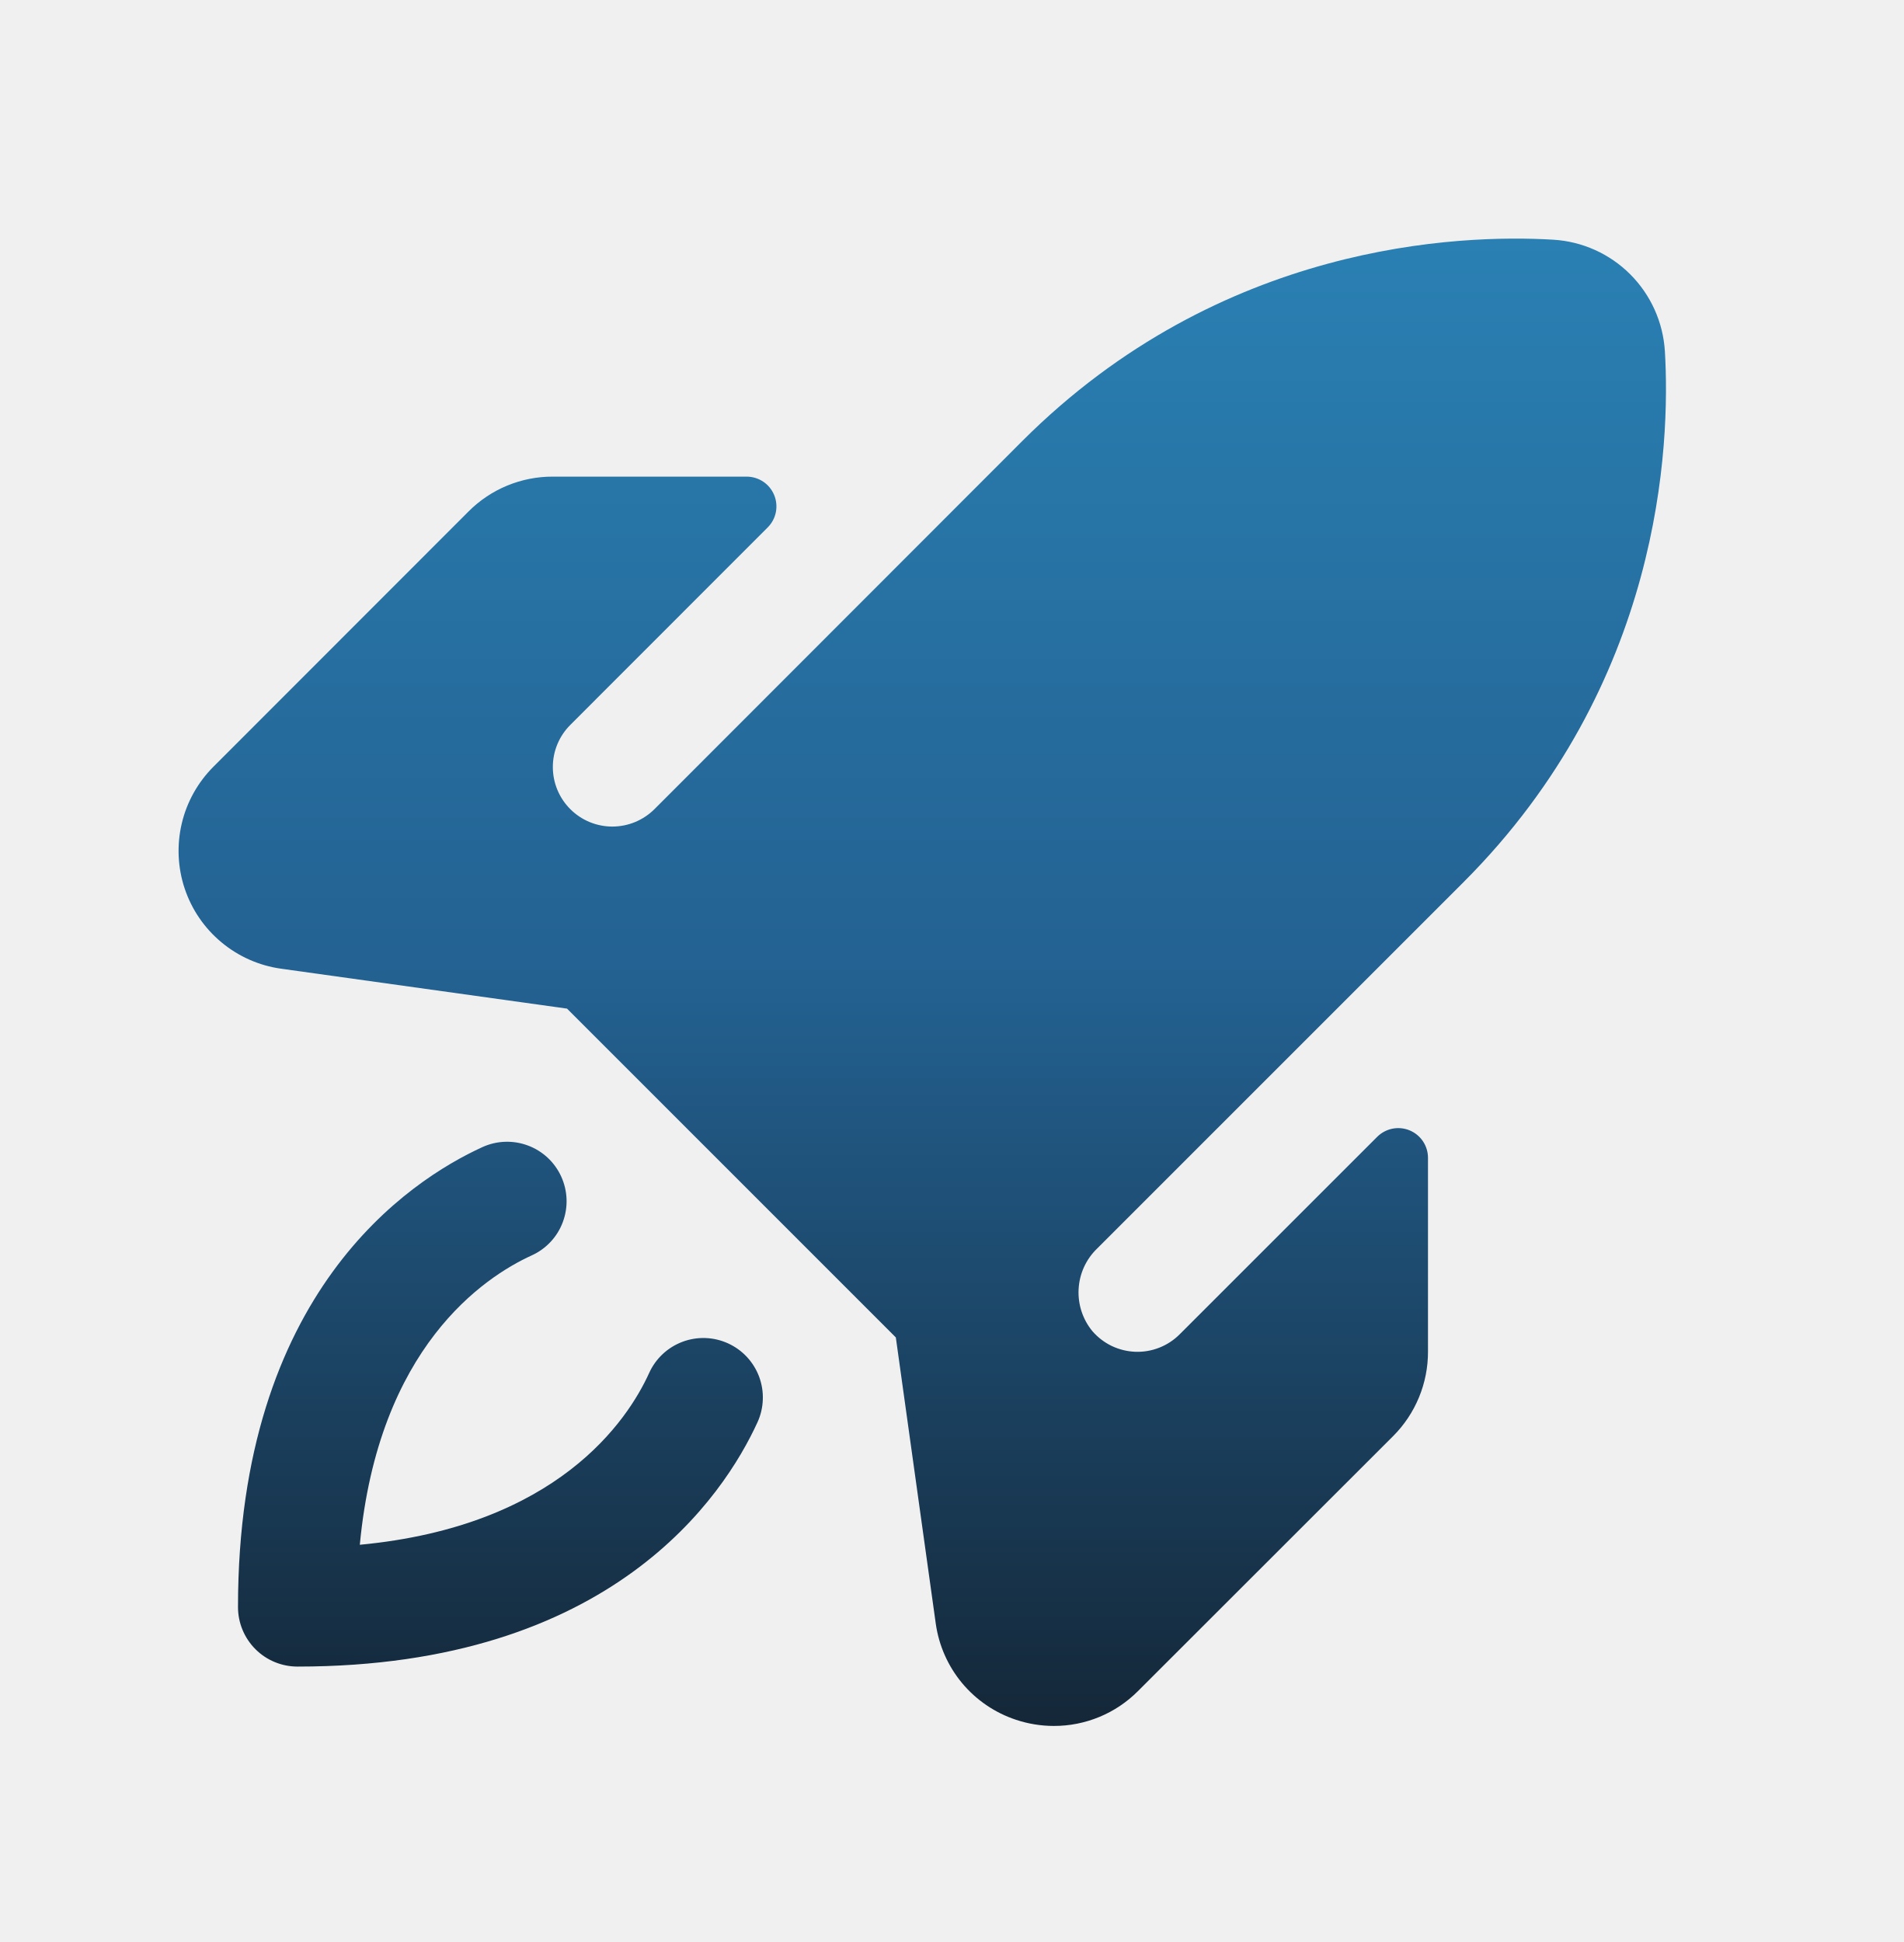
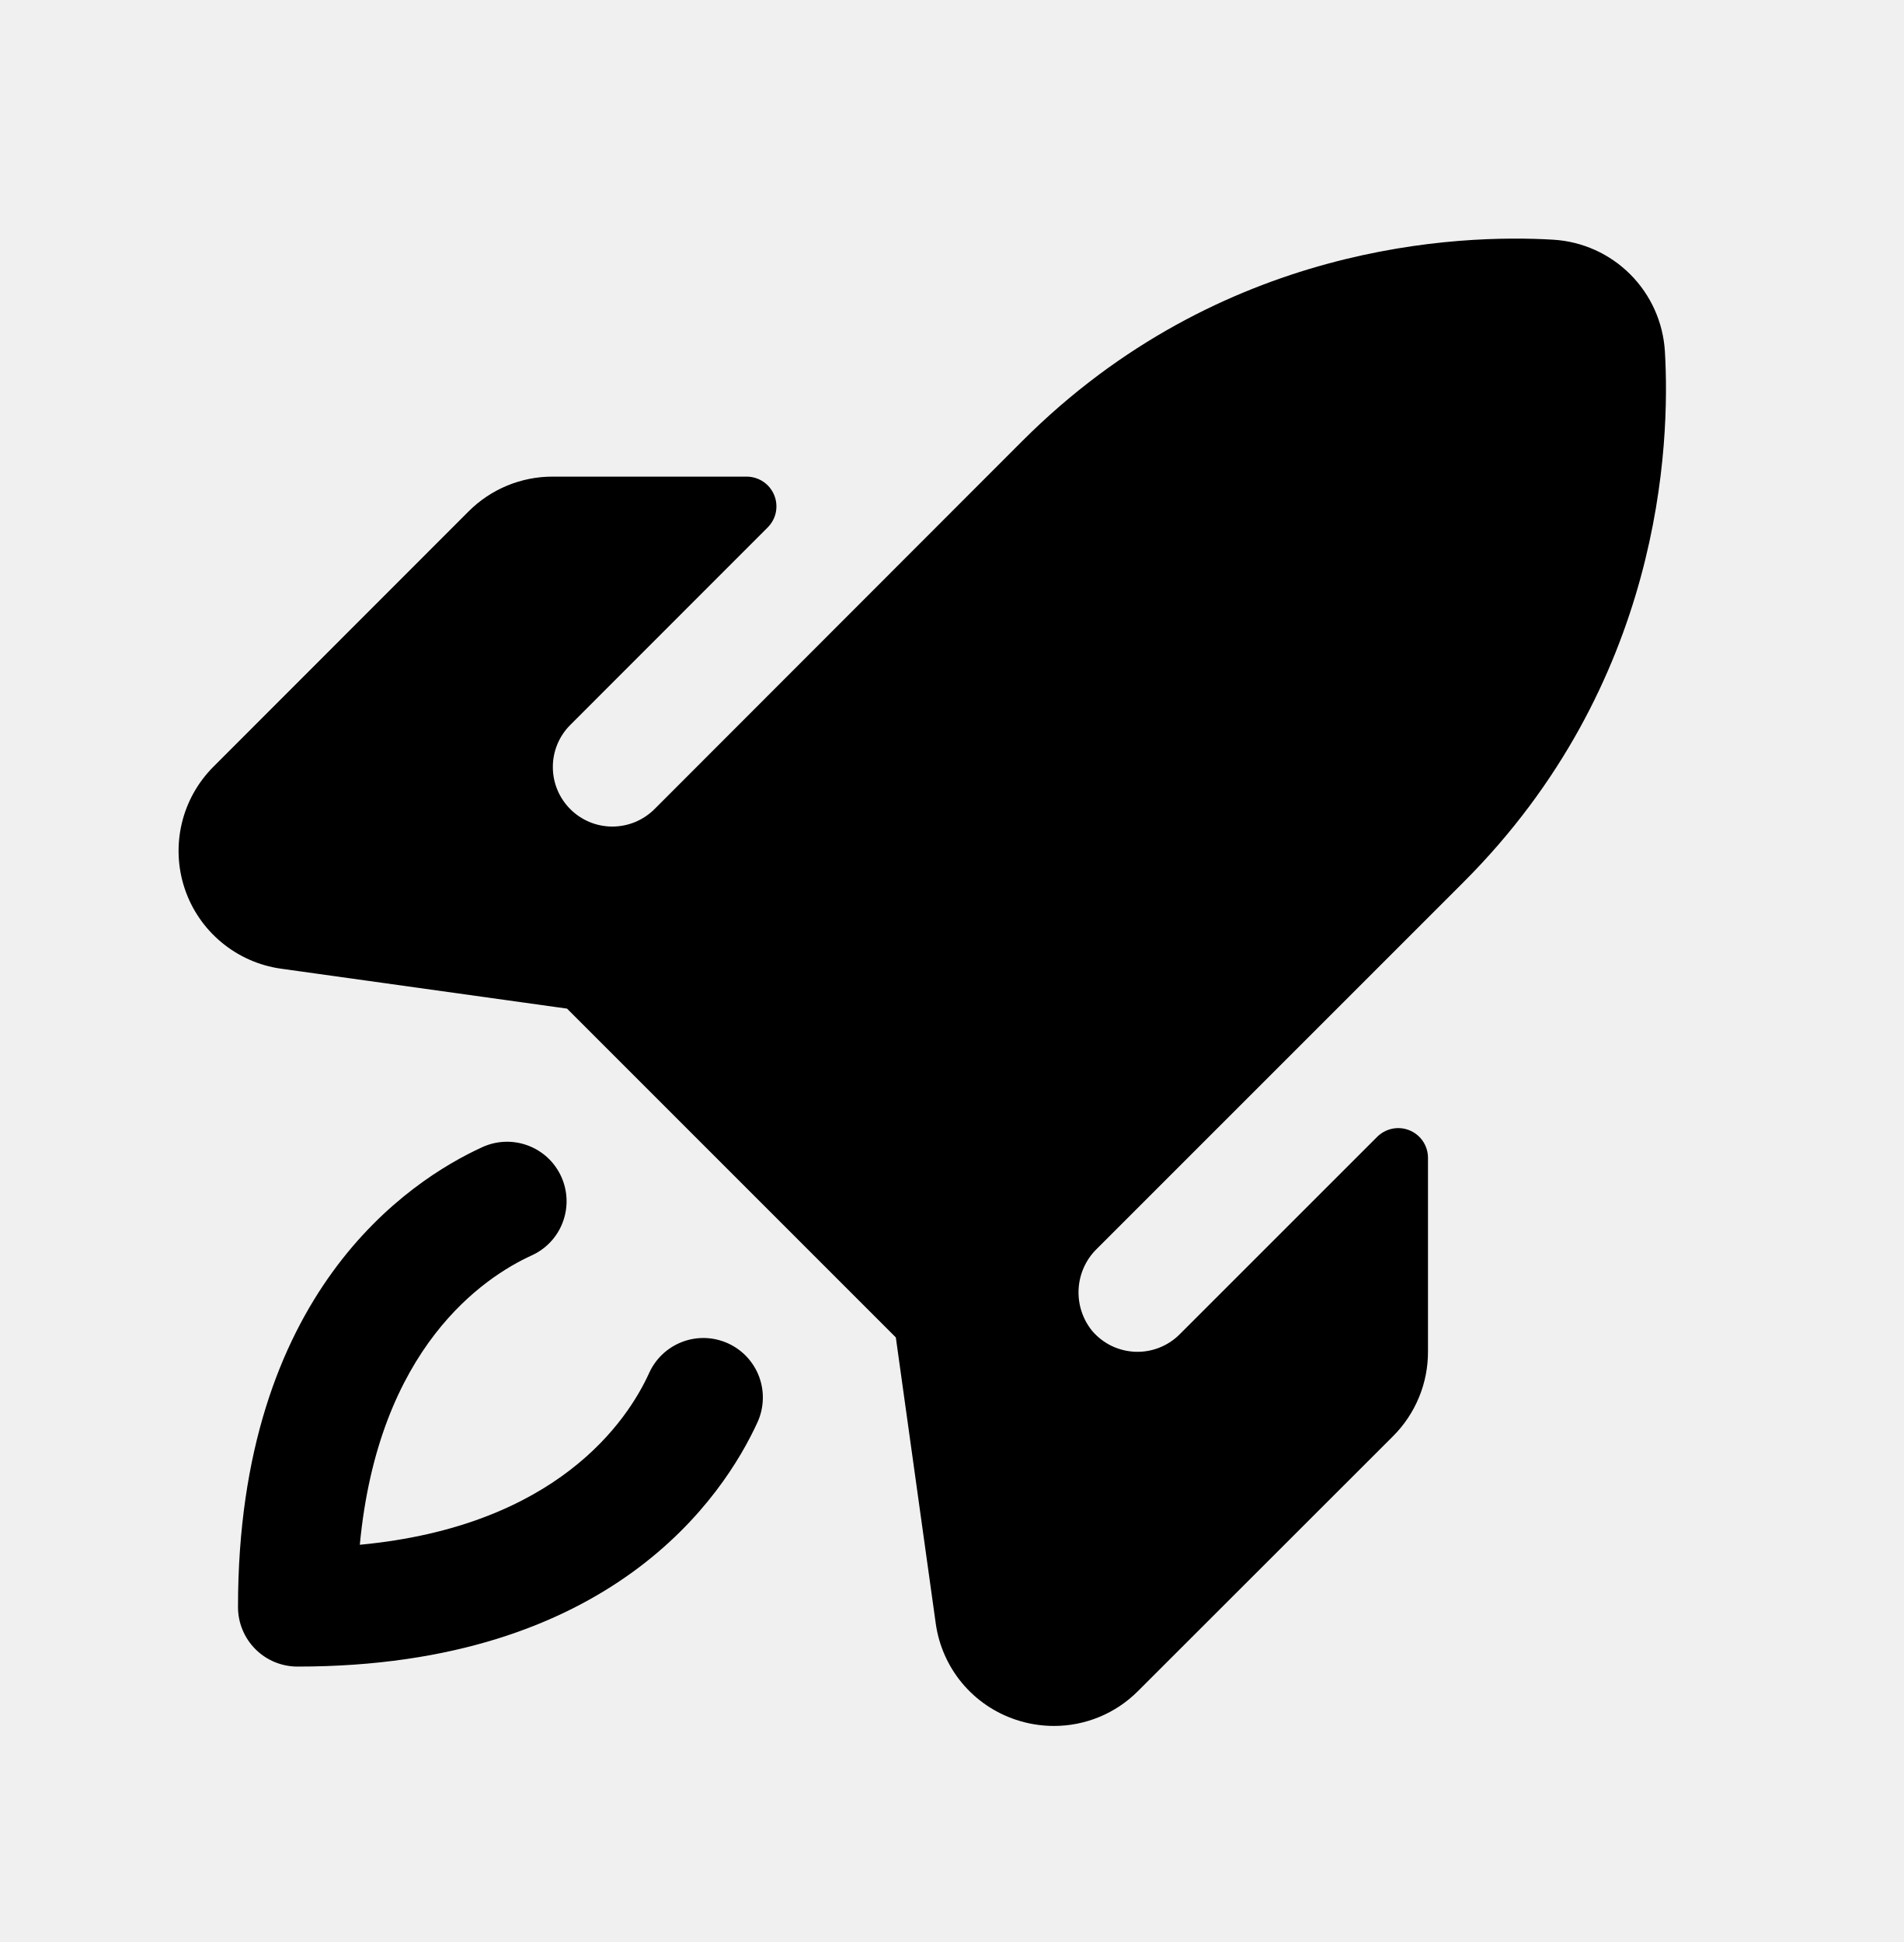
<svg xmlns="http://www.w3.org/2000/svg" width="50" height="51" viewBox="0 0 50 51" fill="none">
  <g clip-path="url(#clip0_6_803)">
    <path d="M19.893 37.349C19.012 39.275 16.072 43.767 7.813 43.767C7.398 43.767 7.001 43.603 6.708 43.31C6.415 43.017 6.25 42.619 6.25 42.205C6.25 33.945 10.742 31.006 12.668 30.125C12.855 30.04 13.056 29.992 13.261 29.985C13.467 29.978 13.671 30.011 13.863 30.083C14.056 30.154 14.232 30.264 14.382 30.403C14.532 30.543 14.653 30.712 14.738 30.898C14.823 31.085 14.871 31.287 14.878 31.492C14.885 31.697 14.852 31.901 14.78 32.093C14.709 32.286 14.6 32.462 14.46 32.612C14.32 32.762 14.152 32.883 13.965 32.968C12.709 33.541 9.938 35.383 9.449 40.568C14.635 40.08 16.48 37.308 17.049 36.053C17.134 35.866 17.255 35.698 17.405 35.558C17.555 35.418 17.732 35.309 17.924 35.237C18.116 35.165 18.321 35.132 18.526 35.139C18.731 35.146 18.932 35.194 19.119 35.279C19.306 35.364 19.474 35.485 19.614 35.635C19.754 35.786 19.863 35.962 19.935 36.154C20.006 36.346 20.04 36.551 20.032 36.756C20.025 36.961 19.978 37.163 19.893 37.349ZM43.721 9.224C43.674 8.462 43.351 7.744 42.811 7.204C42.272 6.664 41.553 6.341 40.791 6.295C38.334 6.148 32.055 6.373 26.846 11.582L17.188 21.248C17.043 21.393 16.87 21.508 16.681 21.587C16.491 21.666 16.288 21.706 16.082 21.707C15.668 21.707 15.27 21.543 14.977 21.25C14.683 20.957 14.518 20.559 14.518 20.145C14.517 19.73 14.682 19.332 14.975 19.039L20.162 13.849C20.271 13.74 20.345 13.601 20.375 13.45C20.404 13.299 20.389 13.142 20.33 13C20.271 12.858 20.172 12.736 20.044 12.65C19.916 12.564 19.765 12.518 19.611 12.517H14.521C14.11 12.515 13.702 12.595 13.321 12.752C12.941 12.909 12.595 13.14 12.305 13.431L5.606 20.134C5.195 20.545 4.906 21.062 4.773 21.627C4.64 22.193 4.666 22.784 4.85 23.335C5.034 23.886 5.368 24.375 5.815 24.746C6.261 25.118 6.802 25.358 7.377 25.439L14.891 26.488L23.525 35.123L24.574 42.64C24.655 43.215 24.895 43.757 25.267 44.203C25.639 44.648 26.128 44.981 26.68 45.164C27.001 45.271 27.337 45.326 27.676 45.326C28.086 45.327 28.492 45.246 28.871 45.089C29.25 44.933 29.593 44.702 29.883 44.412L36.586 37.713C36.877 37.422 37.107 37.076 37.264 36.695C37.421 36.315 37.501 35.907 37.5 35.496V30.406C37.5 30.252 37.454 30.101 37.368 29.972C37.282 29.844 37.16 29.744 37.017 29.685C36.874 29.626 36.717 29.611 36.566 29.641C36.414 29.672 36.275 29.746 36.166 29.855L30.977 35.043C30.825 35.195 30.643 35.314 30.444 35.392C30.244 35.471 30.03 35.508 29.815 35.5C29.601 35.492 29.39 35.44 29.196 35.348C29.003 35.255 28.83 35.123 28.689 34.961C28.433 34.651 28.303 34.255 28.325 33.854C28.346 33.452 28.518 33.073 28.807 32.793L38.43 23.17C43.643 17.959 43.867 11.679 43.721 9.22V9.224Z" fill="url(#paint0_linear_6_803)" />
  </g>
  <defs>
    <linearGradient id="paint0_linear_6_803" x1="24.22" y1="6.266" x2="24.22" y2="45.326" gradientUnits="userSpaceOnUse">
-       <stop stop-color="#2A80B3" />
-       <stop offset="0.5" stop-color="#236191" />
-       <stop offset="1" stop-color="#142738" />
+       <stop stopColor="#2A80B3" />
+       <stop offset="0.5" stopColor="#236191" />
+       <stop offset="1" stopColor="#142738" />
    </linearGradient>
    <clipPath id="clip0_6_803">
      <rect width="50" height="50" fill="white" transform="translate(0 0.017334)" />
    </clipPath>
  </defs>
</svg>
